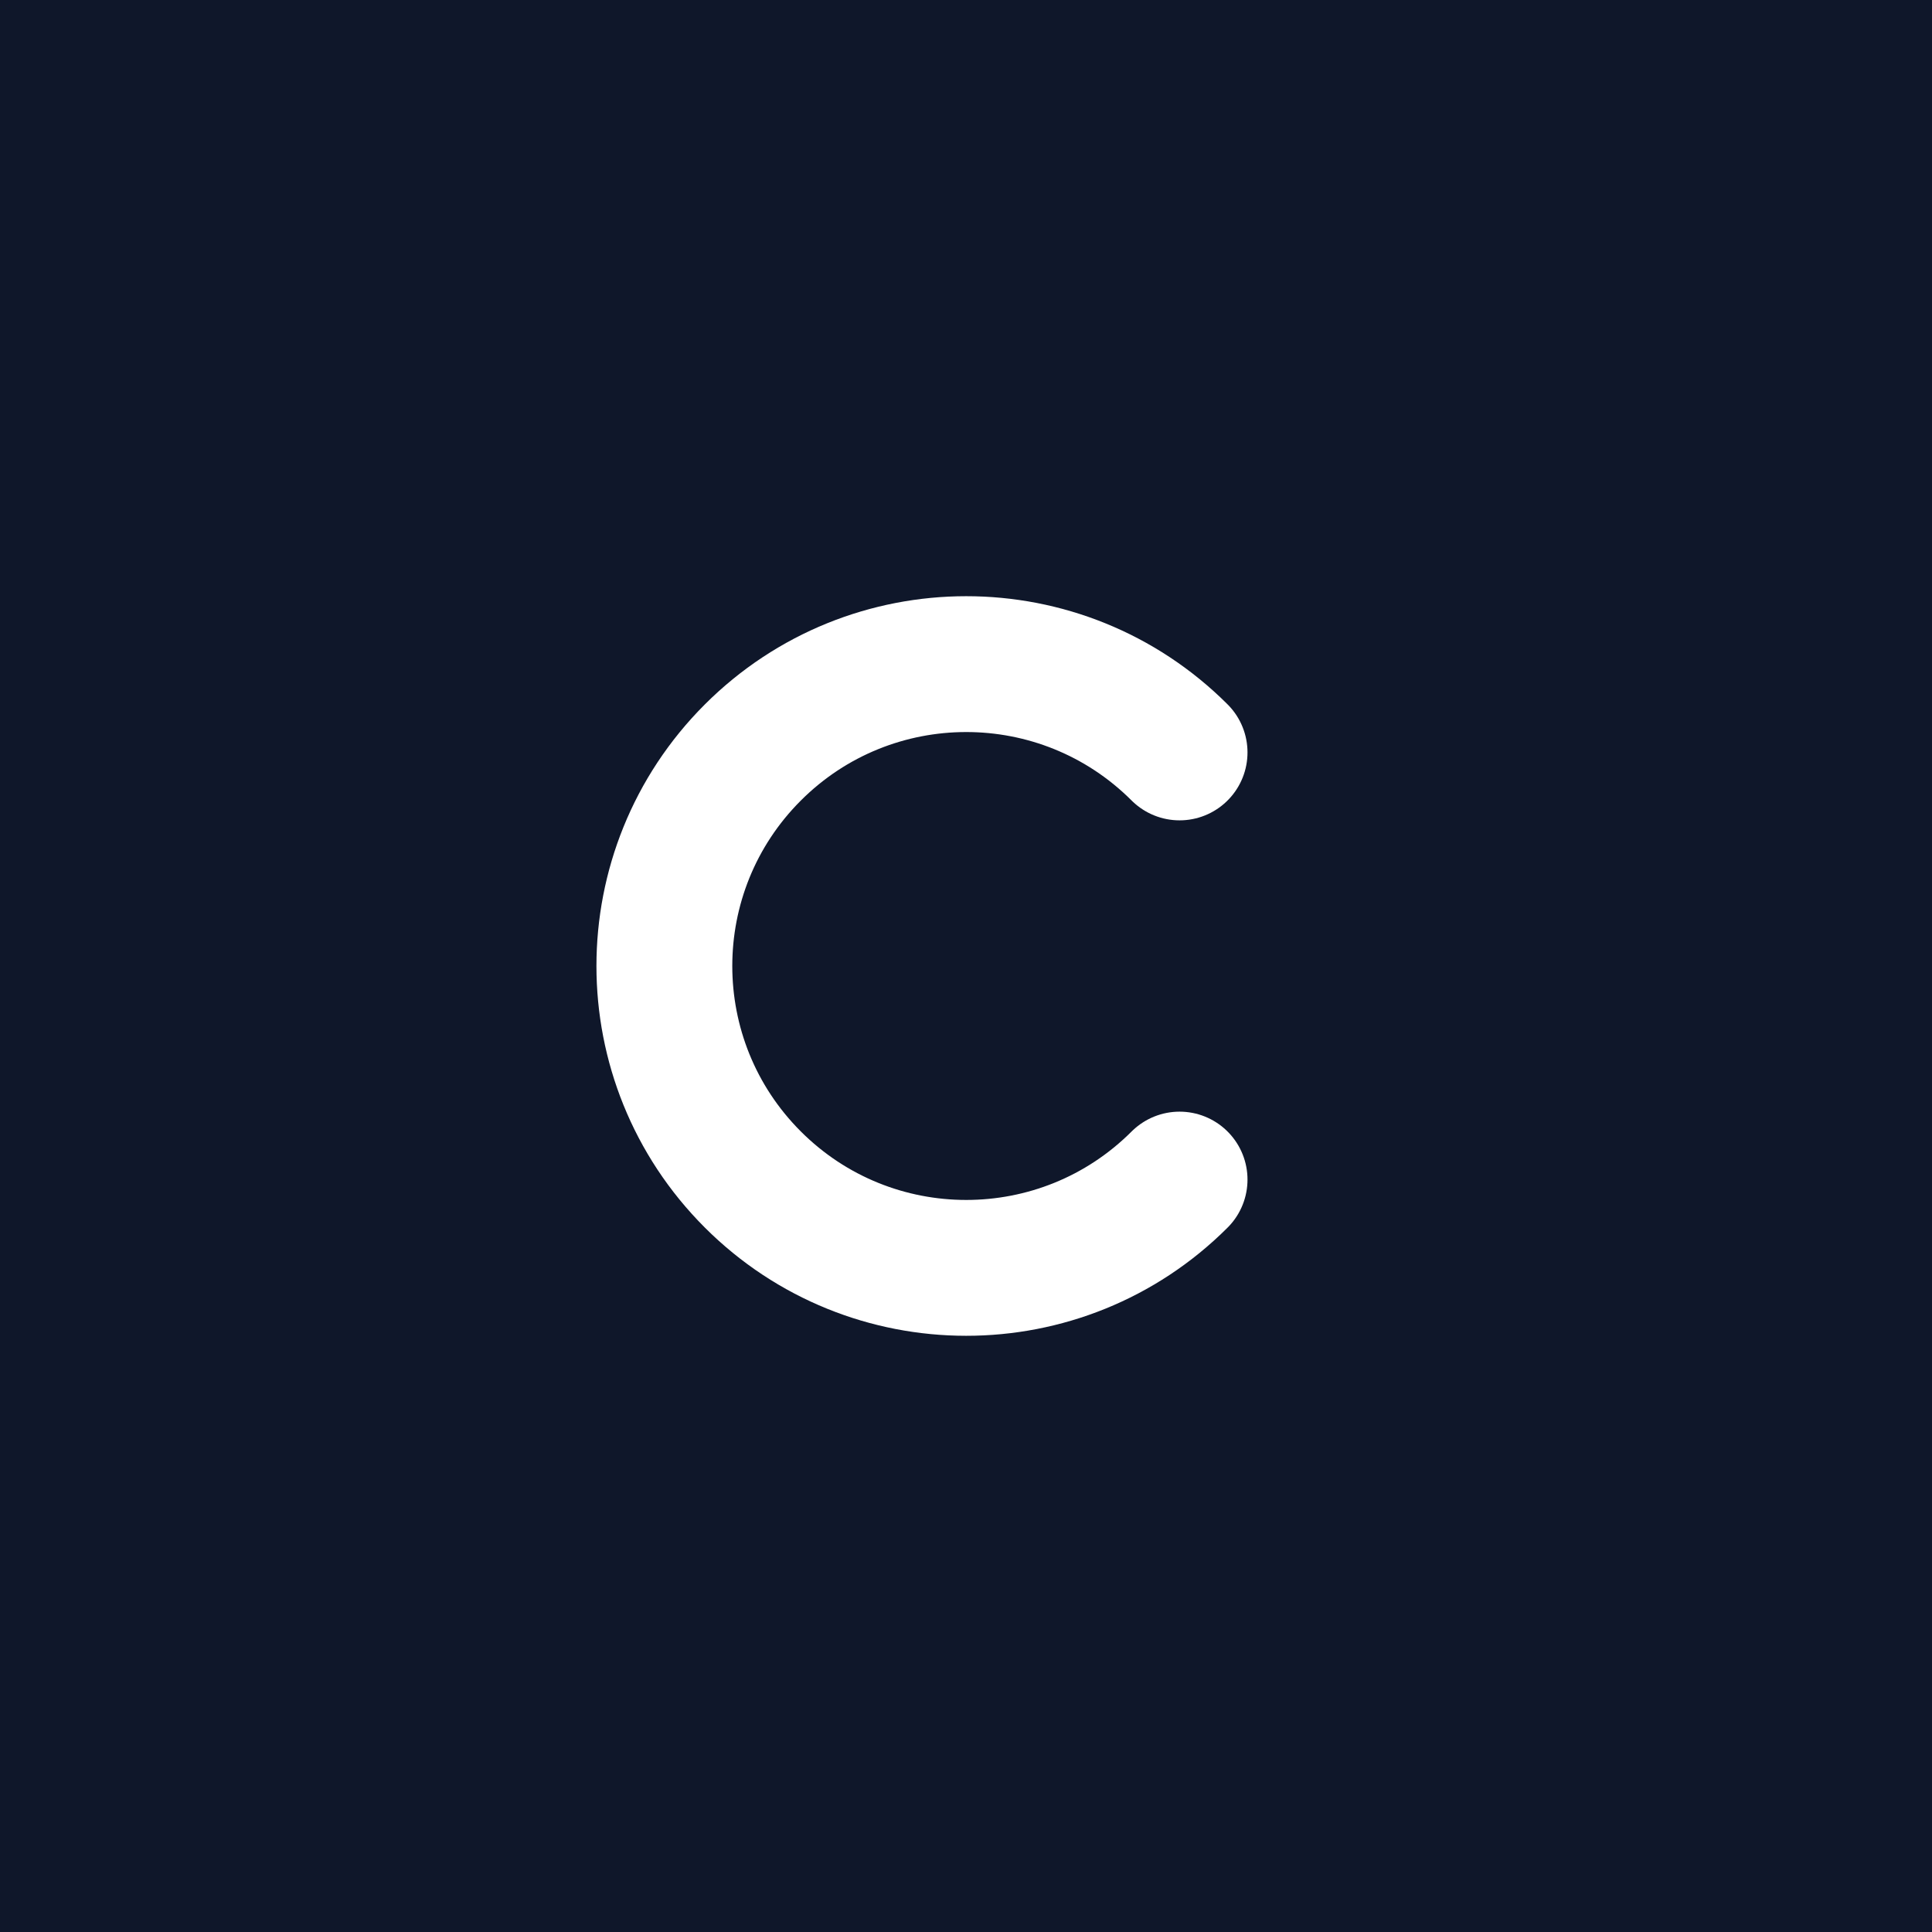
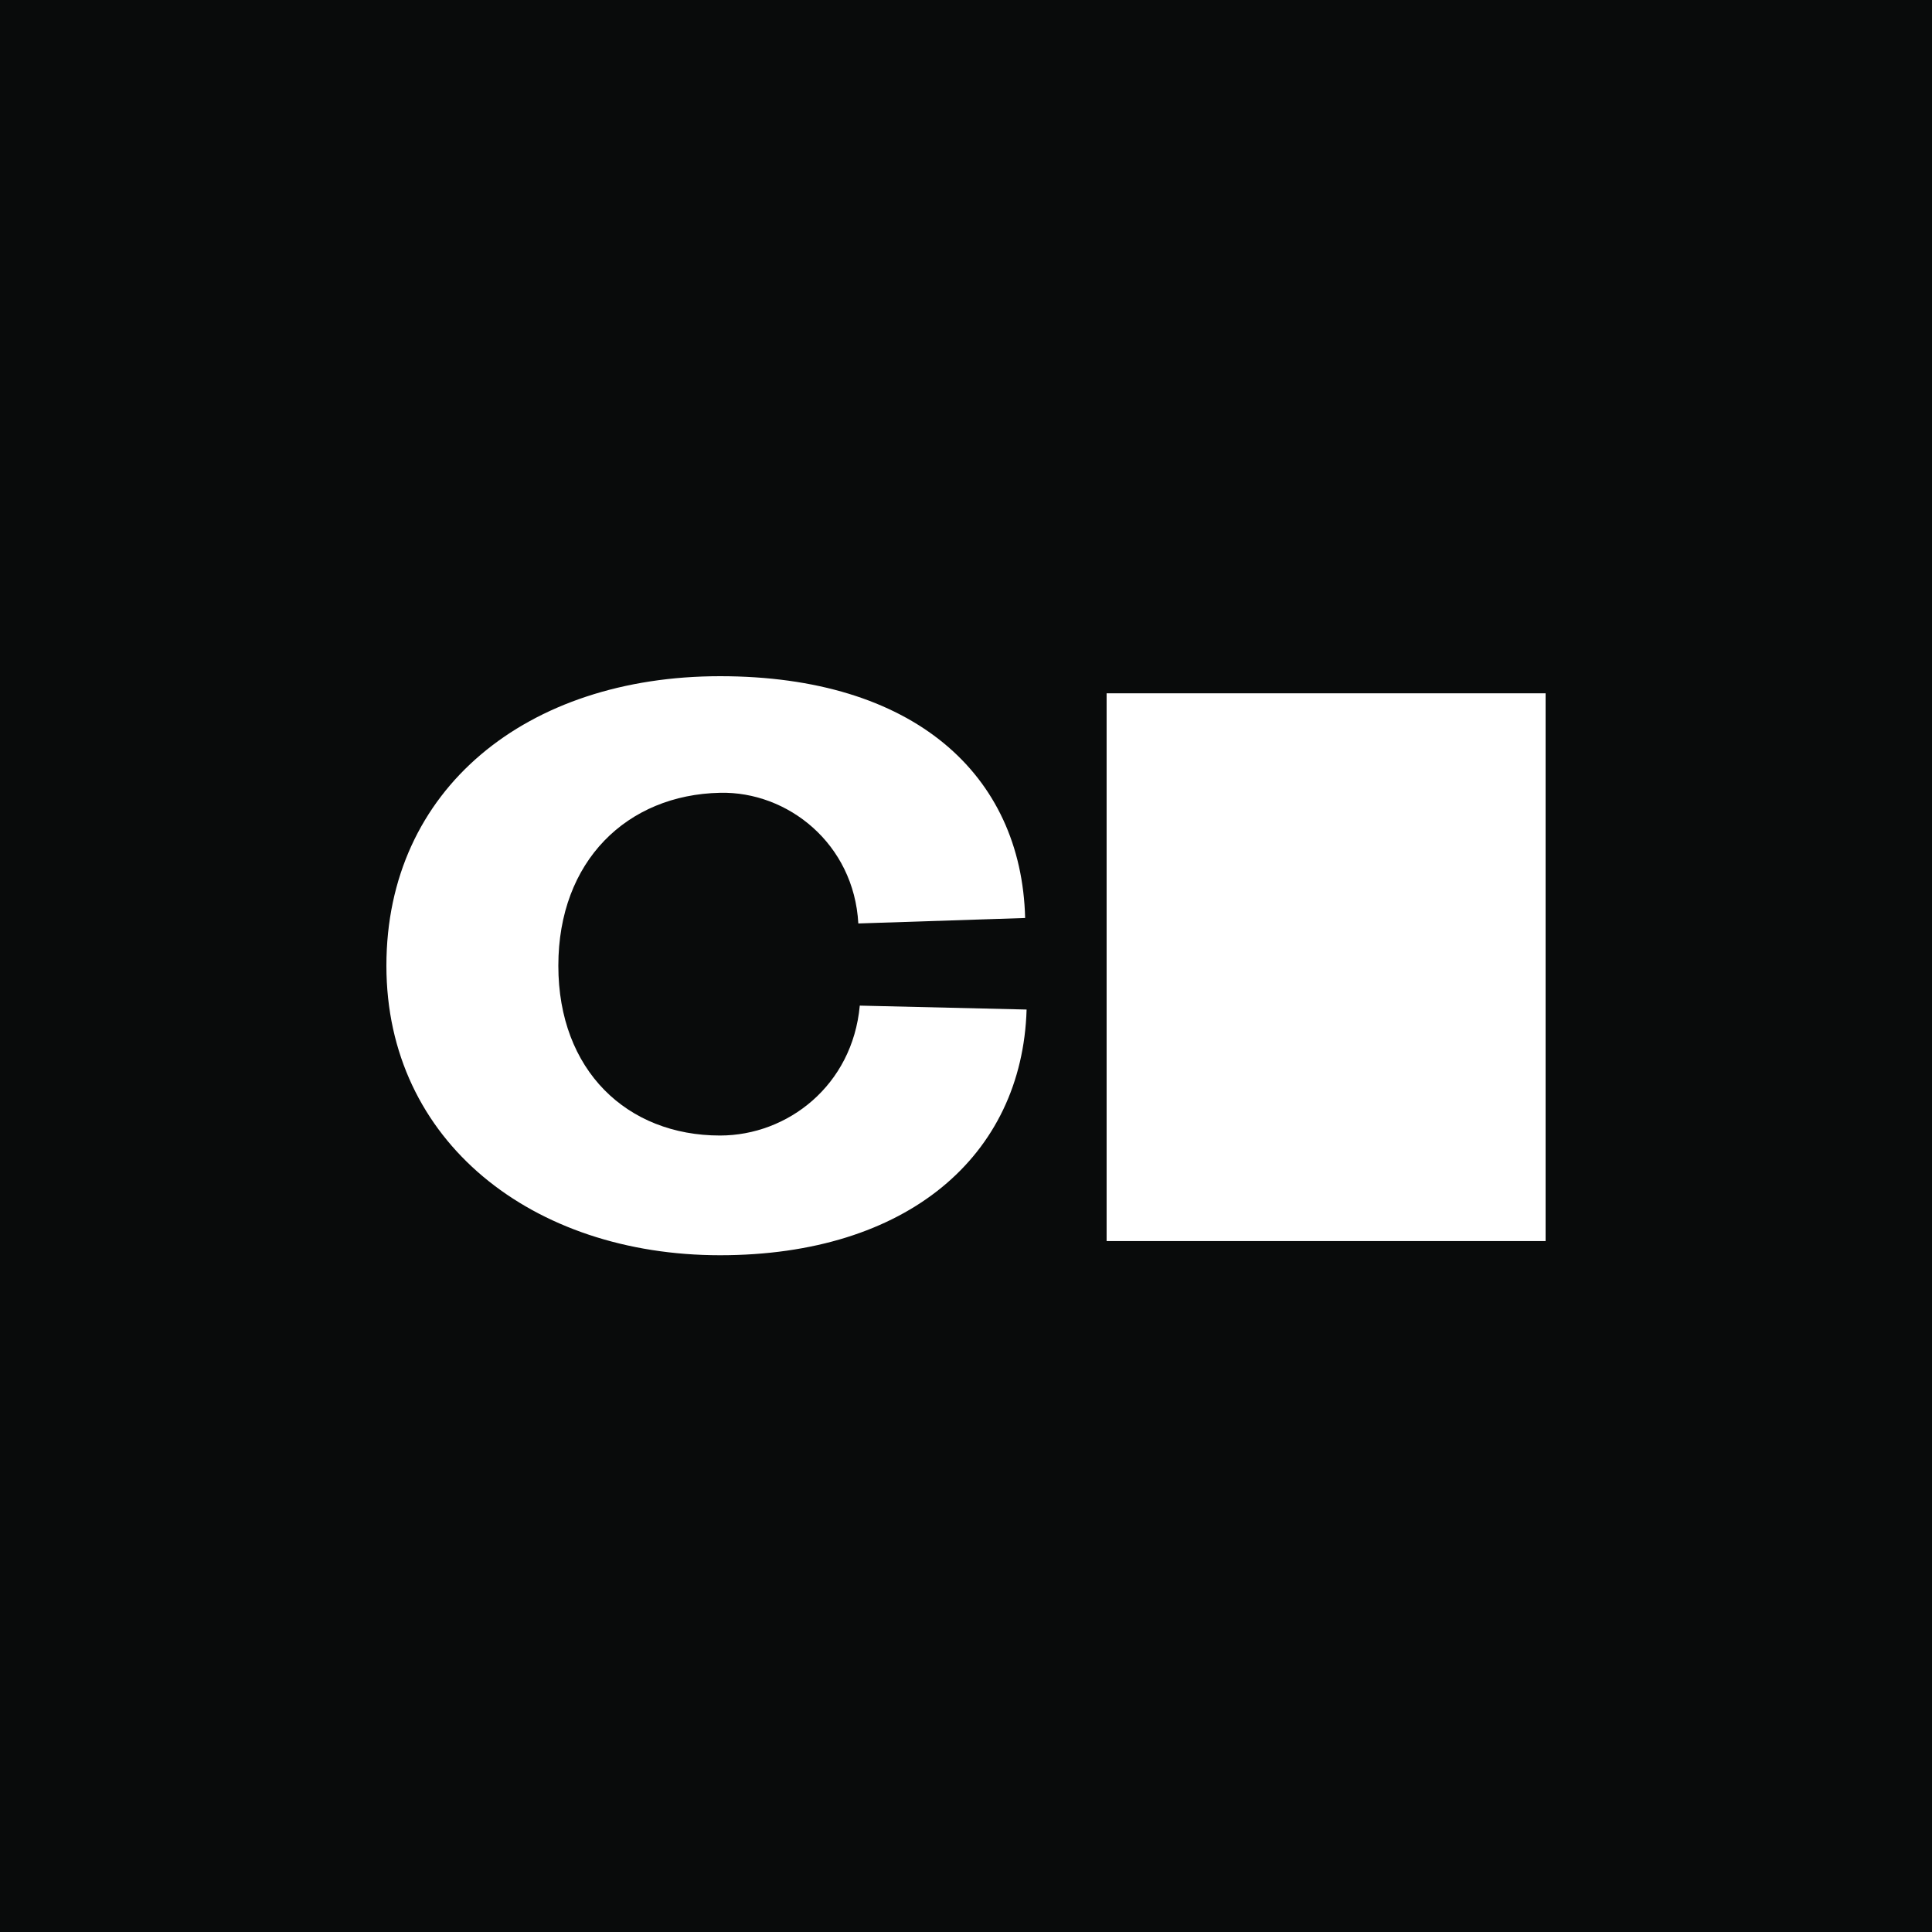
<svg xmlns="http://www.w3.org/2000/svg" viewBox="0 0 512 512">
-   <rect width="512" height="512" fill="#0F172A" />
-   <path d="M 312.6 199.4 A 80 80 0 1 0 312.6 312.6" fill="none" stroke="#ffffff" stroke-width="36" stroke-linecap="round" />
+   <rect width="512" height="512" fill="#090B0B" />
+   <g transform="translate(102.4 102.4) scale(1.2)">
+     <path d="M73.681 64C116.338 64 140.252 85.601 141.06 117.397L104.22 118.606C103.25 100.98 88.627 89.402 73.681 89.747C53.161 90.18 37.971 104.782 37.971 127.938C37.971 151.093 53.16 165.437 73.681 165.437C88.627 165.436 102.926 154.377 104.543 136.75L141.383 137.615C140.414 169.929 115.046 191.875 73.681 191.875C32.317 191.875 0 166.818 0 127.938C0 88.884 31.024 64 73.681 64ZM256 67.778V188.742H159.053V67.778H256Z" fill="#ffffff" />
+   </g>
</svg>
